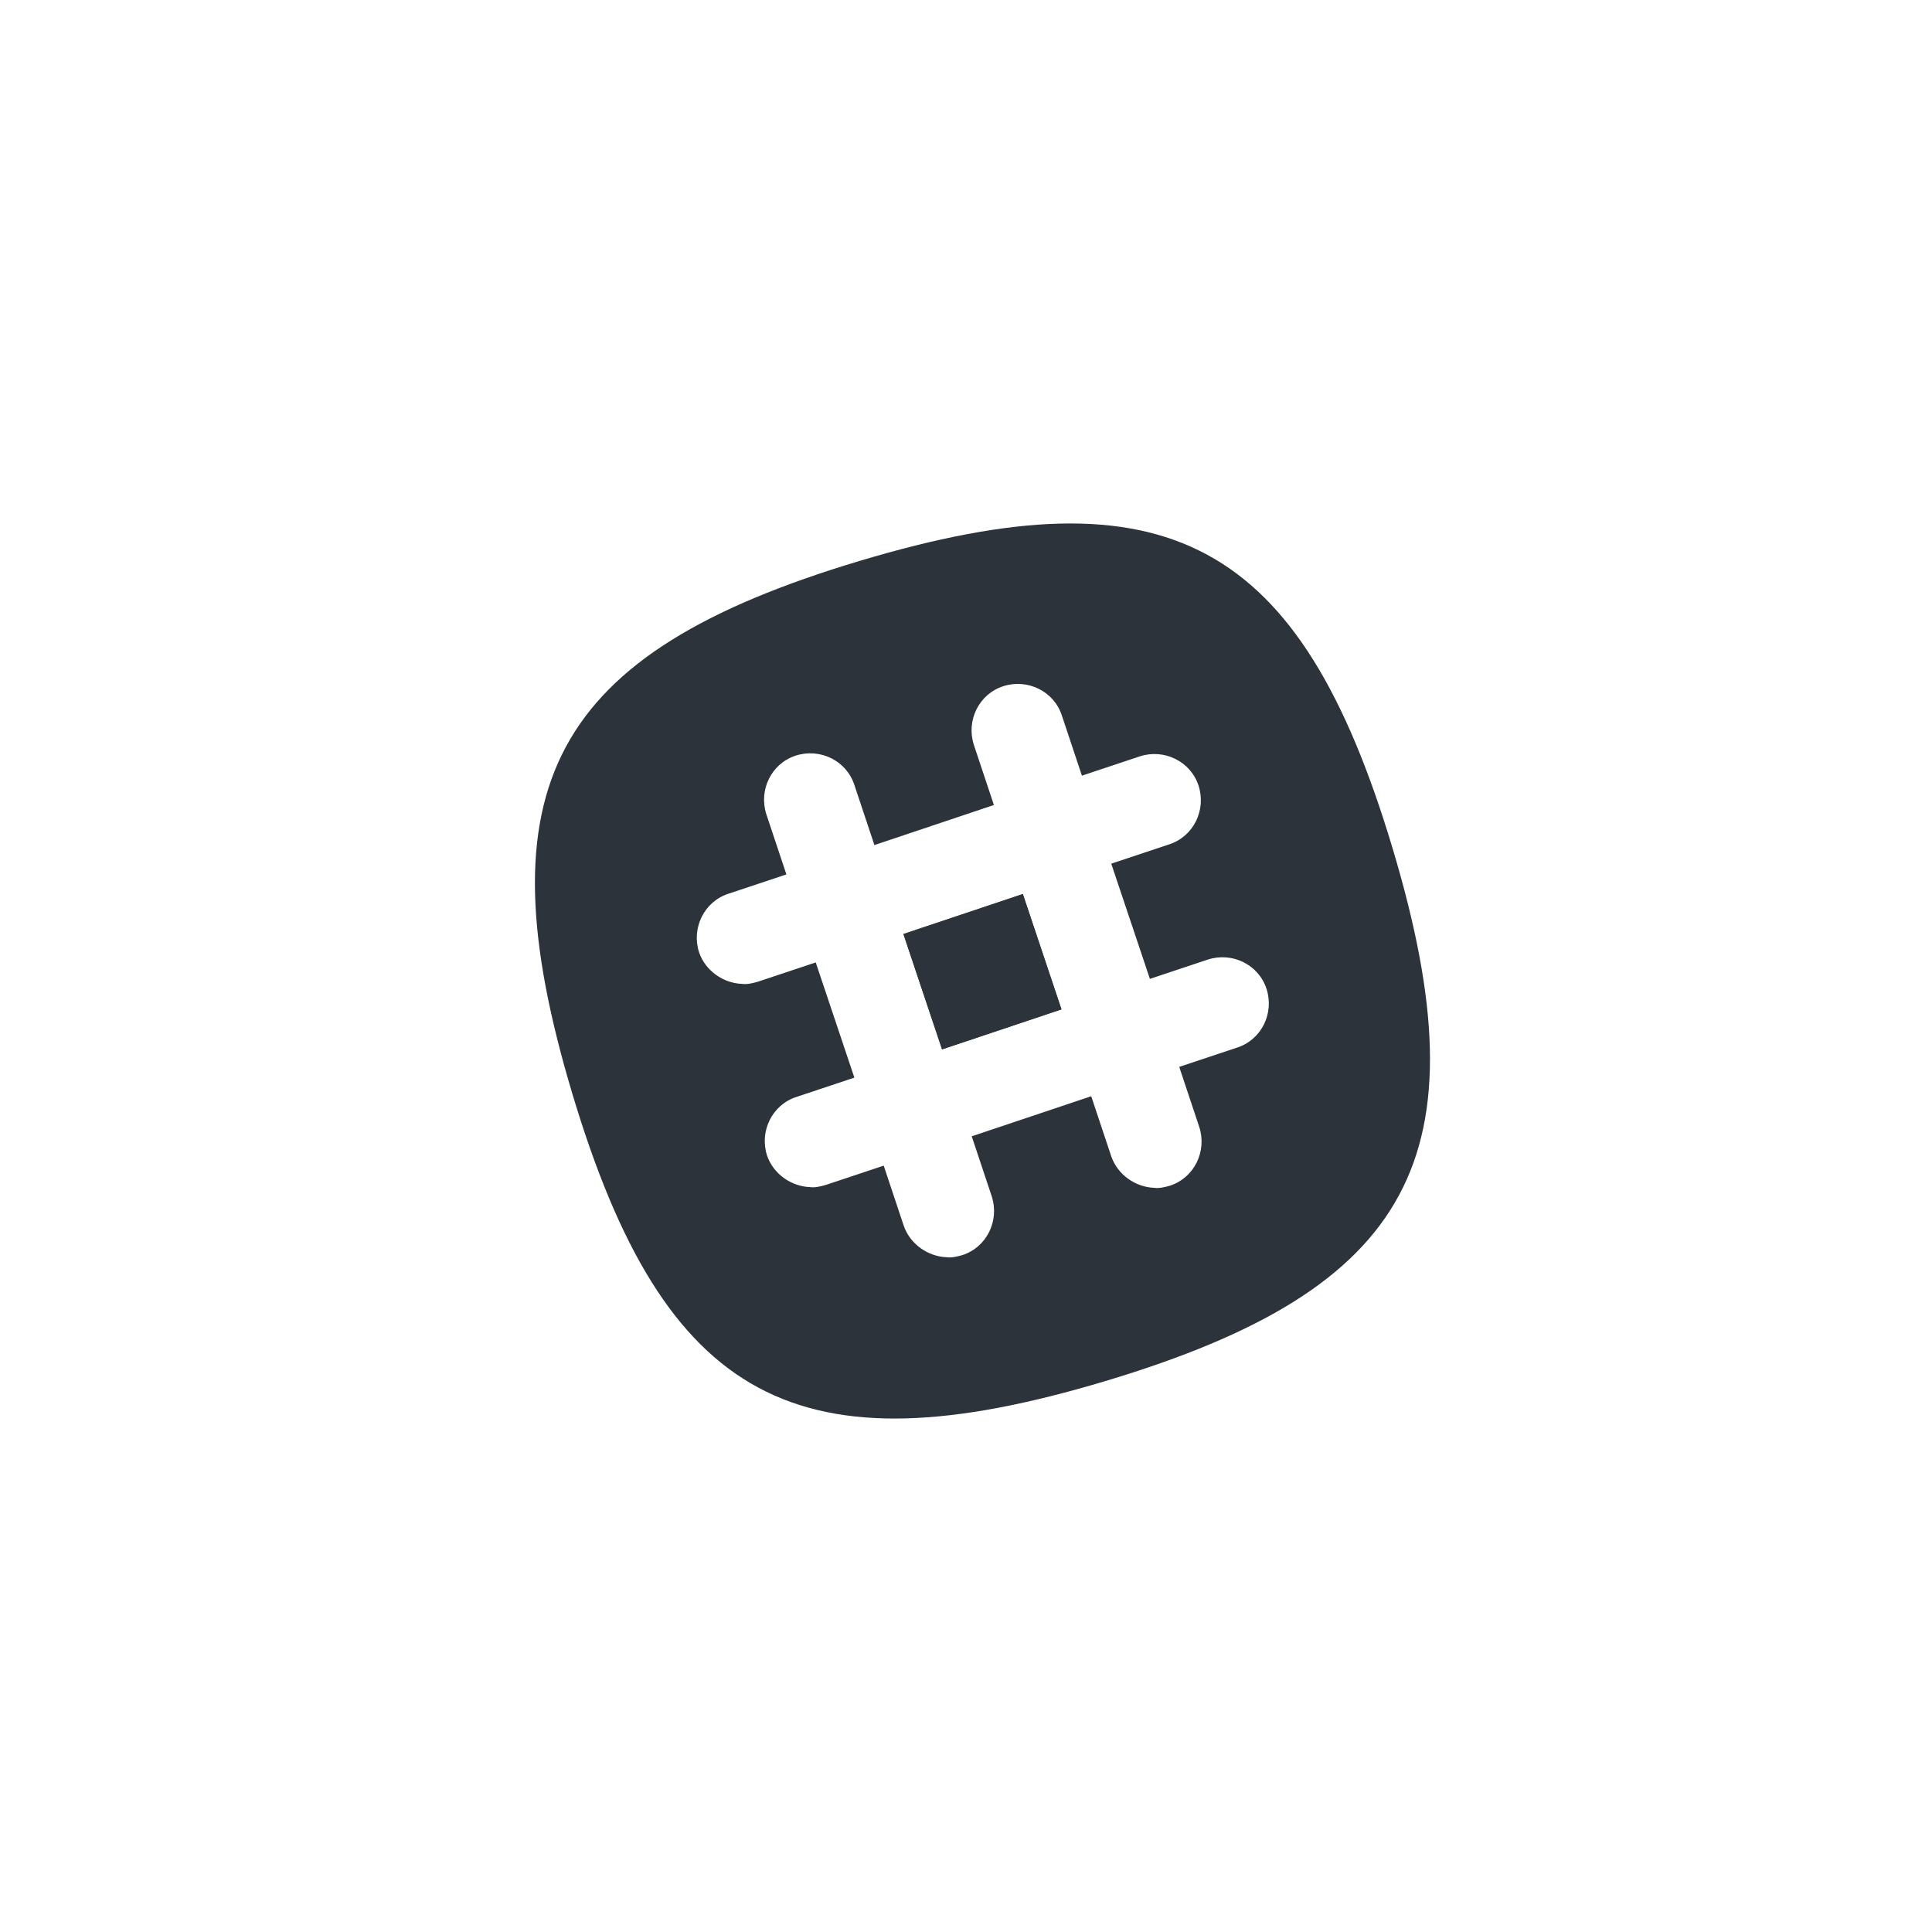
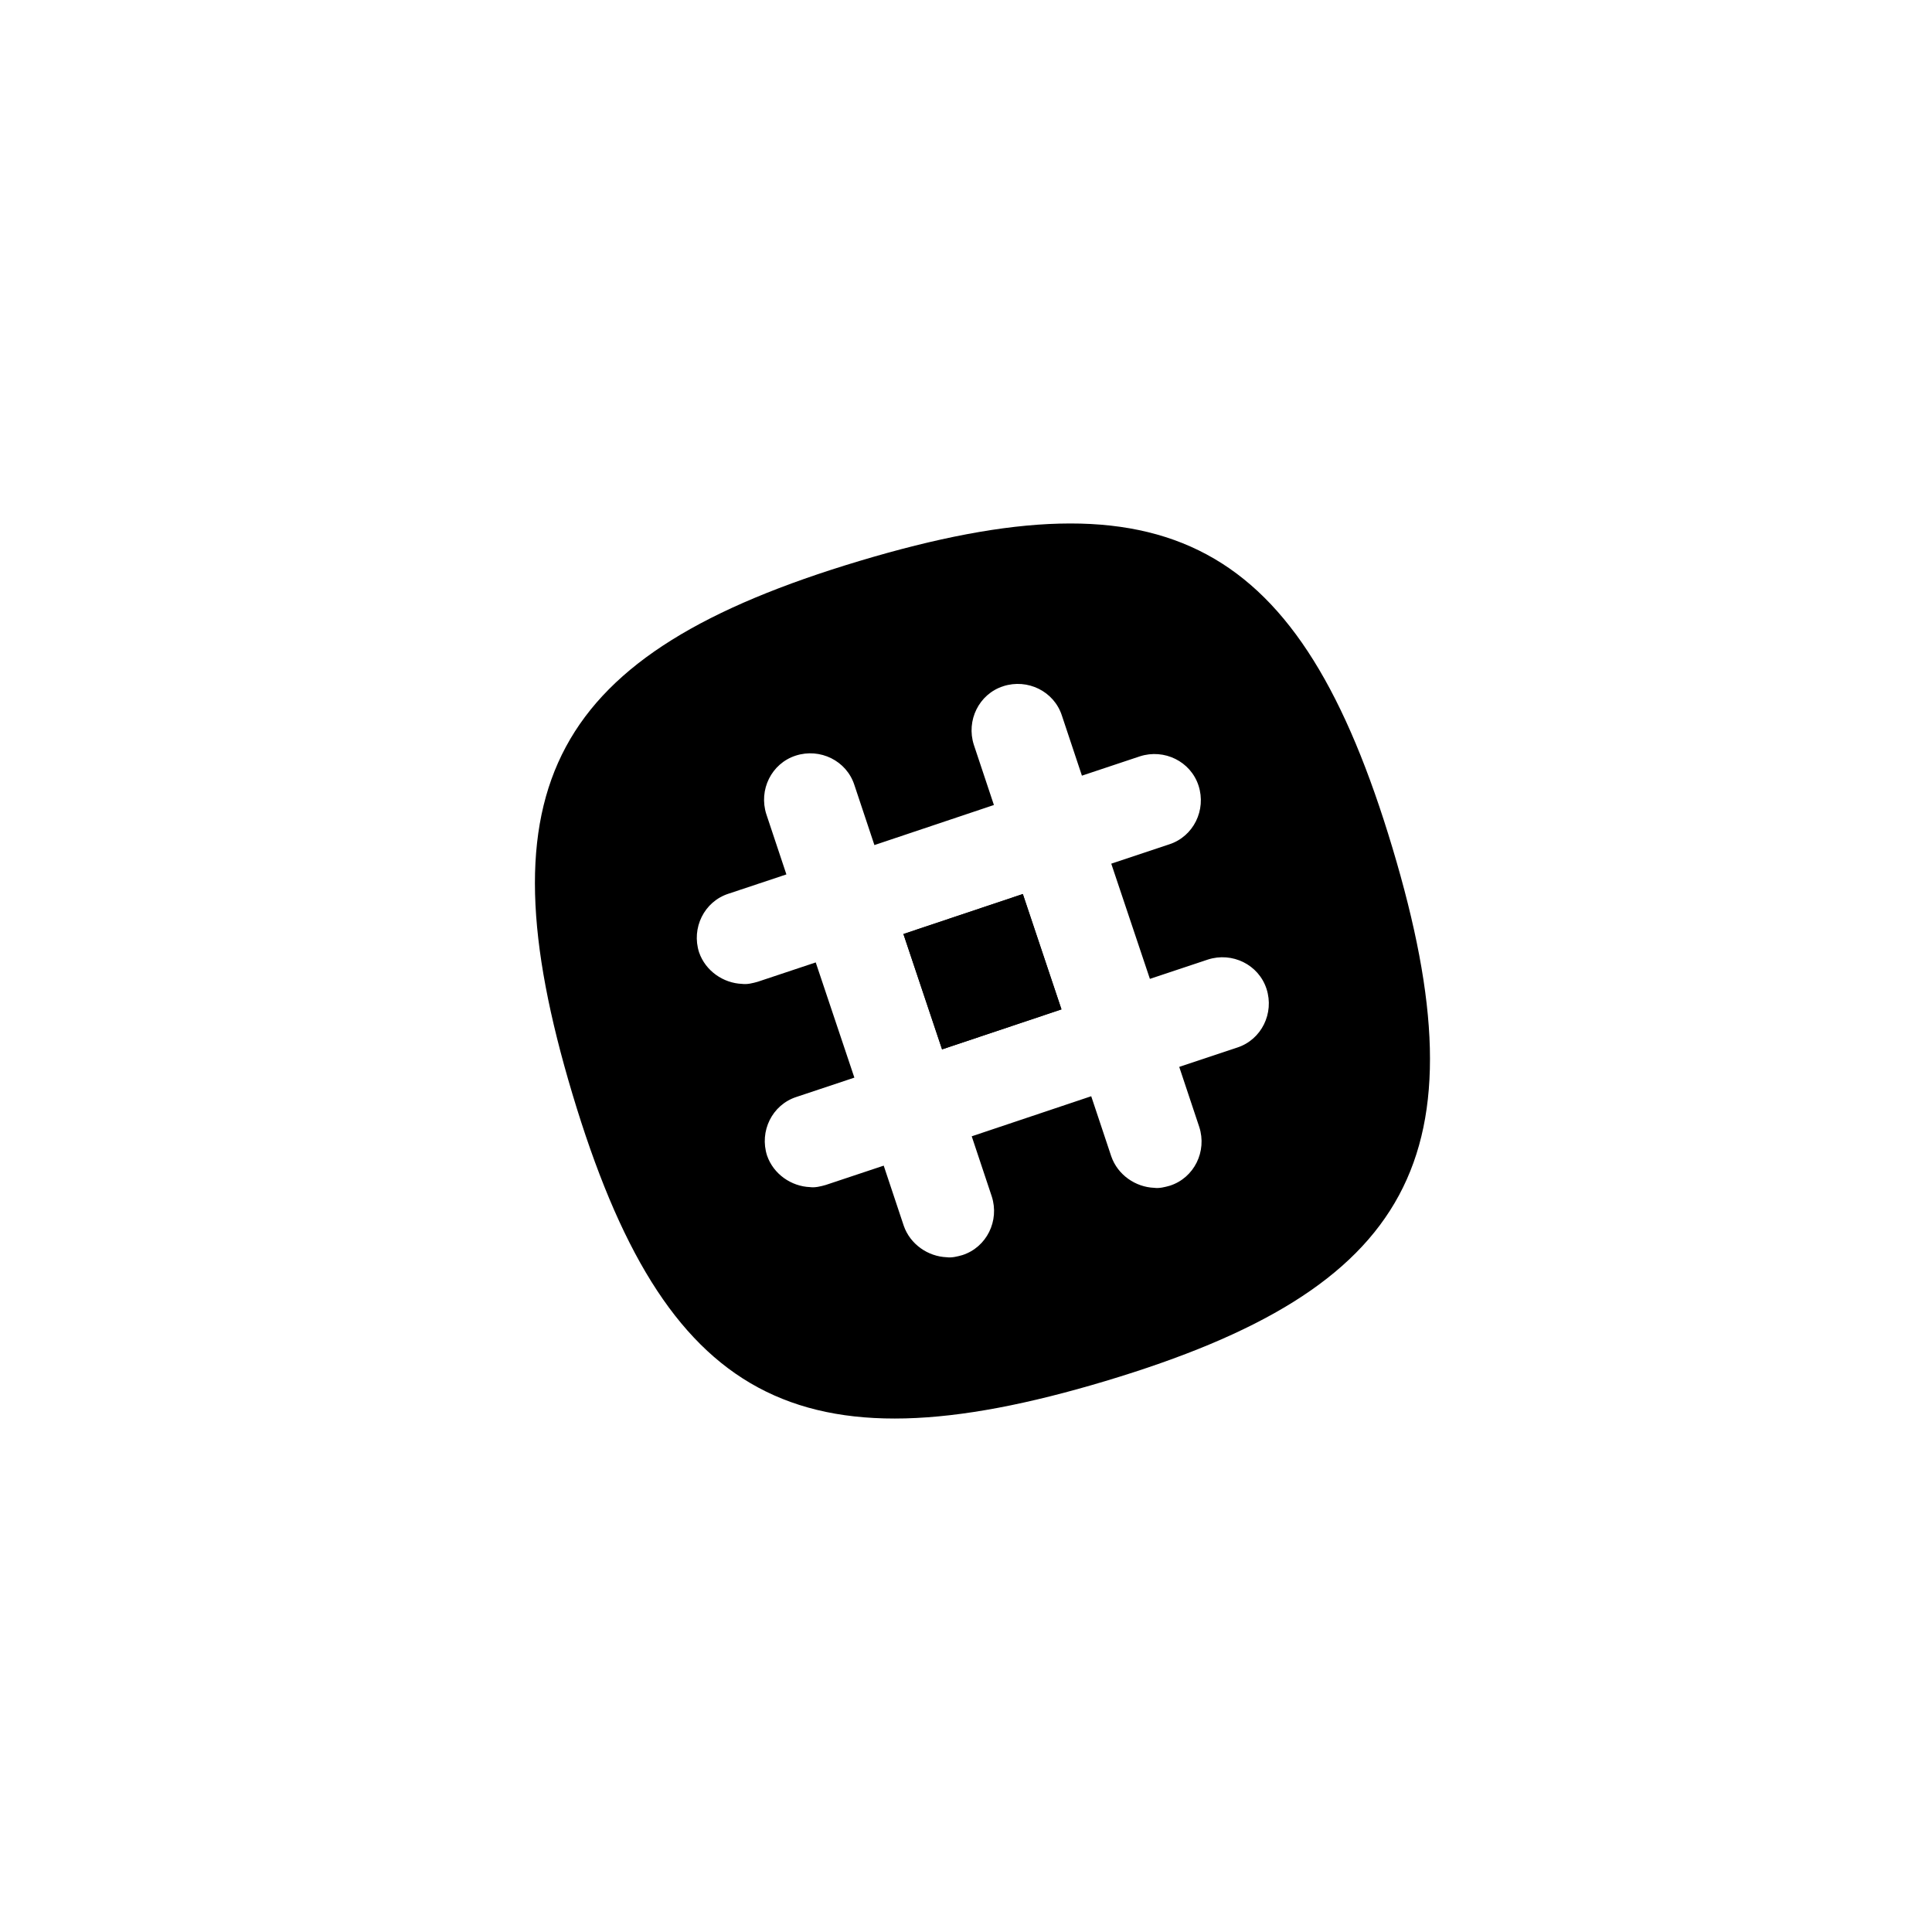
<svg xmlns="http://www.w3.org/2000/svg" version="1.1" id="Layer_1" x="0px" y="0px" viewBox="0 0 270 270" style="enable-background:new 0 0 270 270;" xml:space="preserve">
  <style type="text/css">
- 	.st0{fill:#2D333A;}
+ 	.st0{fill:#000000;}
</style>
  <g id="Layer_1_1_">
</g>
  <g id="Layer_3">
</g>
  <g id="Layer_4">
</g>
  <g id="Layer_2">
    <g>
      <rect x="128.5" y="127.3" transform="matrix(0.9482 -0.3176 0.3176 0.9482 -36.0197 50.6366)" class="st0" width="17.6" height="17" />
      <g>
        <rect x="128.5" y="127.3" transform="matrix(0.9482 -0.3176 0.3176 0.9482 -36.0197 50.6366)" class="st0" width="17.6" height="17" />
        <path class="st0" d="M194.6,118.5c-12.9-43-31.5-53-74.5-40.1s-53,31.5-40.1,74.5s31.5,53,74.5,40.1S207.5,161.5,194.6,118.5z      M172.9,146.4l-8.1,2.7l2.8,8.4c1.1,3.4-0.7,7.1-4.1,8.2c-0.7,0.2-1.5,0.4-2.2,0.3c-2.6-0.1-5.1-1.8-6-4.4l-2.8-8.4l-16.7,5.6     l2.8,8.4c1.1,3.4-0.7,7.1-4.1,8.2c-0.7,0.2-1.5,0.4-2.2,0.3c-2.6-0.1-5.1-1.8-6-4.4l-2.8-8.4l-8.1,2.7c-0.7,0.2-1.5,0.4-2.2,0.3     c-2.6-0.1-5.1-1.8-6-4.4c-1.1-3.4,0.7-7.1,4.1-8.2l8.1-2.7l-5.4-16.1l-8.1,2.7c-0.7,0.2-1.5,0.4-2.2,0.3c-2.6-0.1-5.1-1.8-6-4.4     c-1.1-3.4,0.7-7.1,4.1-8.2l8.1-2.7l-2.8-8.4c-1.1-3.4,0.7-7.1,4.1-8.2s7.1,0.7,8.2,4.1l2.8,8.4l16.7-5.6l-2.8-8.4     c-1.1-3.4,0.7-7.1,4.1-8.2c3.4-1.1,7.1,0.7,8.2,4.1l2.8,8.4l8.1-2.7c3.4-1.1,7.1,0.7,8.2,4.1c1.1,3.4-0.7,7.1-4.1,8.2l-8.1,2.7     l5.4,16.1l8.1-2.7c3.4-1.1,7.1,0.7,8.2,4.1C178.1,141.6,176.3,145.3,172.9,146.4z" />
      </g>
    </g>
  </g>
</svg>
